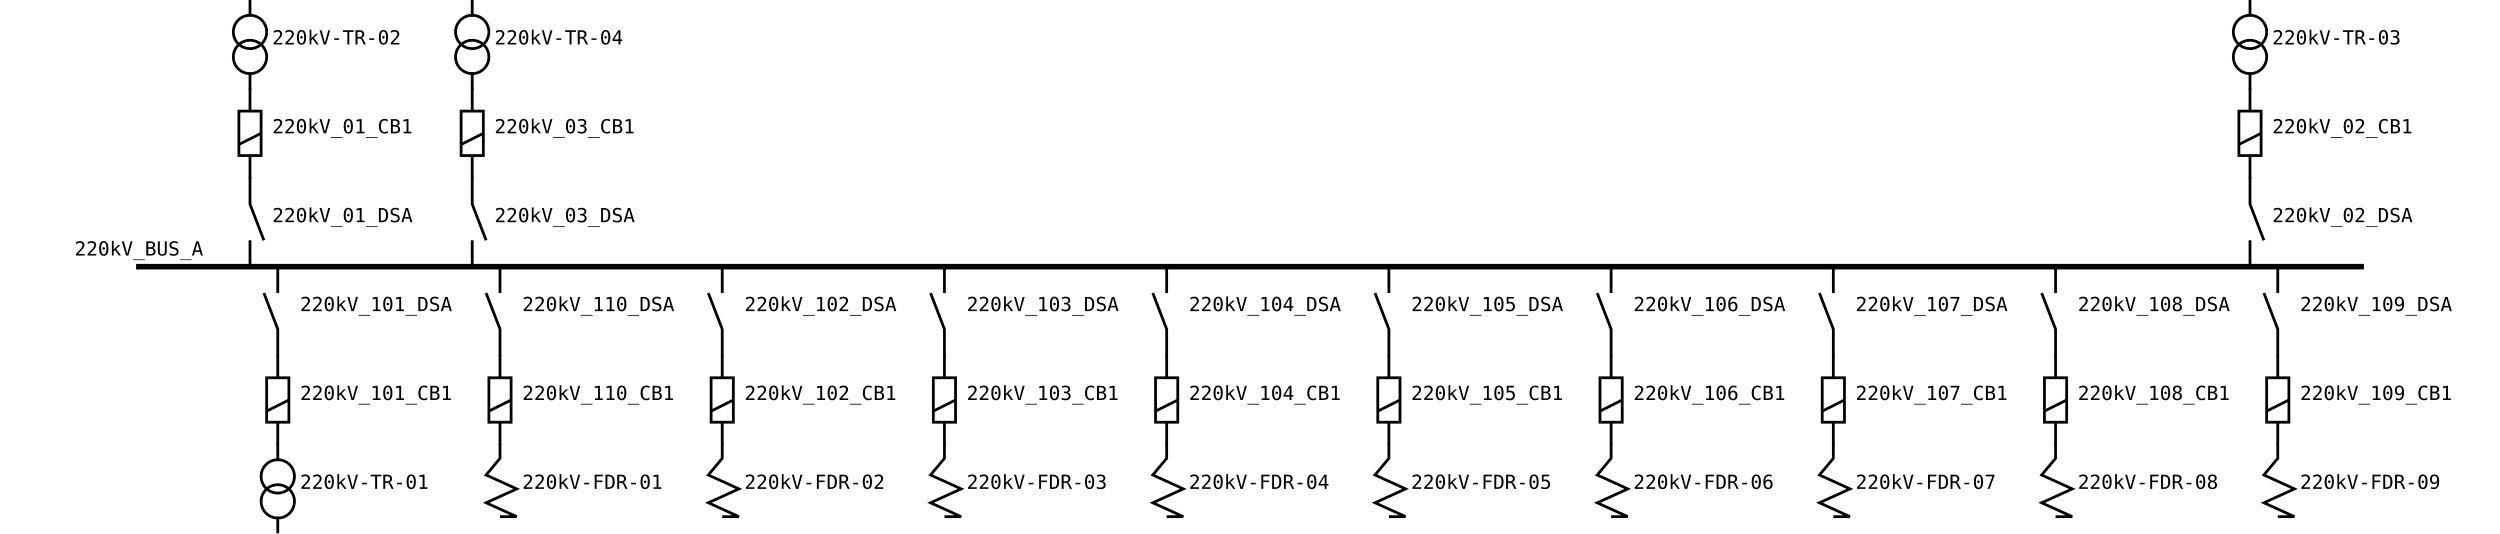
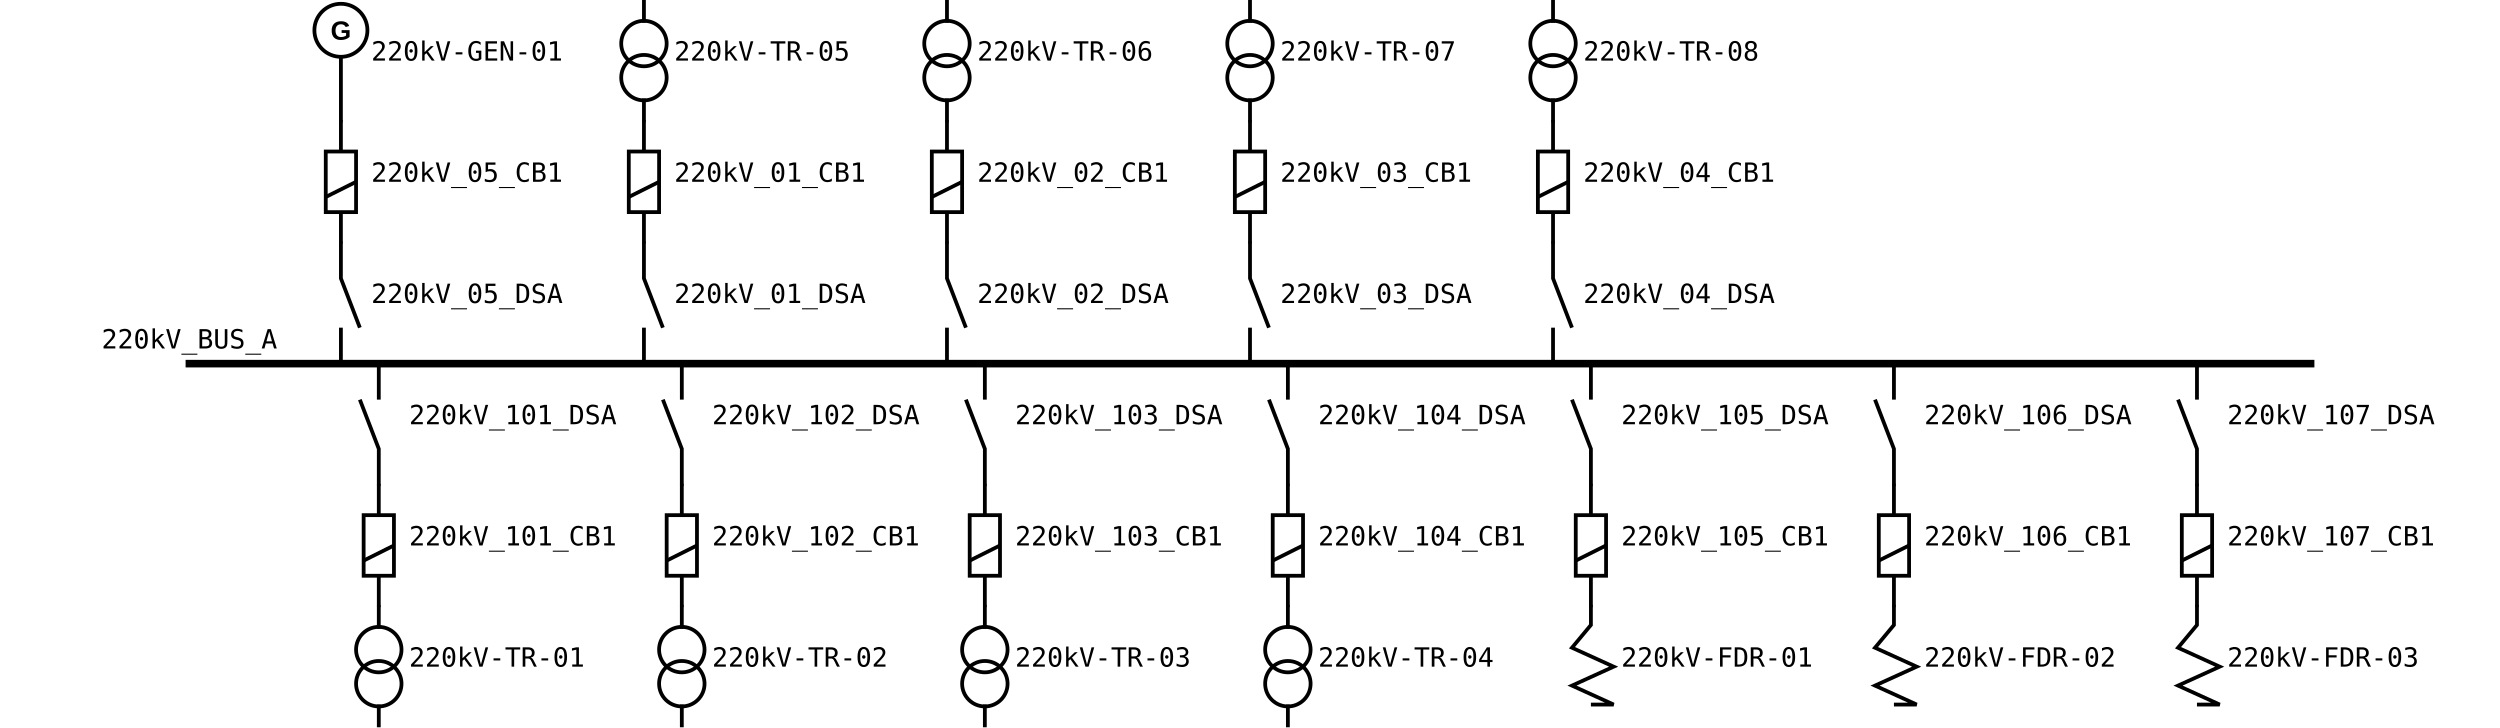
- <svg xmlns="http://www.w3.org/2000/svg" viewBox="0 0 900 192" width="900" height="192" style="background:#fff">
+ <svg xmlns="http://www.w3.org/2000/svg" viewBox="0 0 660 192" width="660" height="192" style="background:#fff">
  <g transform="translate(0,-0.0)">
-     <line x1="50.0" y1="96.0" x2="850.0" y2="96.0" stroke="#000" stroke-width="2.0" stroke-linecap="square" />
+     <line x1="50.0" y1="96.0" x2="610.0" y2="96.0" stroke="#000" stroke-width="2.0" stroke-linecap="square" />
    <text x="50.0" y="92.0" text-anchor="middle" font-family="monospace" font-size="7" fill="#000">220kV_BUS_A</text>
    <line x1="90.0" y1="96.0" x2="90.0" y2="96.0" stroke="#000" stroke-width="1" stroke-linecap="round" />
    <circle cx="90.0" cy="96.0" r="0.0" fill="#000" />
    <g transform="translate(74.0,64.0) scale(1)">
      <g transform="rotate(180,16,16)">
        <line x1="16" y1="0" x2="16" y2="9.5" stroke="#000" stroke-width="1" />
        <polyline points="11,9.5 16,22.5 16,32" fill="none" stroke="#000" stroke-width="1" />
      </g>
    </g>
    <circle cx="90.0" cy="96.0" r="0.0" fill="#000" />
    <circle cx="90.0" cy="64.0" r="0.0" fill="#000" />
-     <text x="98.0" y="80.0" text-anchor="start" font-family="monospace" font-size="7" fill="#000">220kV_01_DSA</text>
+     <text x="98.0" y="80.0" text-anchor="start" font-family="monospace" font-size="7" fill="#000">220kV_05_DSA</text>
    <line x1="90.0" y1="64.0" x2="90.0" y2="64.0" stroke="#000" stroke-width="1" stroke-linecap="round" />
    <g transform="translate(74.0,32.0) scale(1)">
      <line x1="16" y1="0" x2="16" y2="8" stroke="#000" stroke-width="1" />
      <line x1="16" y1="32" x2="16" y2="24" stroke="#000" stroke-width="1" />
      <rect x="12" y="8" width="8" height="16" fill="none" stroke="#000" stroke-width="1" />
      <line x1="12" y1="20" x2="20" y2="16" stroke="#000" stroke-width="1" />
    </g>
    <circle cx="90.0" cy="64.0" r="0.0" fill="#000" />
    <circle cx="90.0" cy="32.0" r="0.0" fill="#000" />
-     <text x="98.0" y="48.0" text-anchor="start" font-family="monospace" font-size="7" fill="#000">220kV_01_CB1</text>
+     <text x="98.0" y="48.0" text-anchor="start" font-family="monospace" font-size="7" fill="#000">220kV_05_CB1</text>
    <line x1="90.0" y1="32.0" x2="90.0" y2="32.0" stroke="#000" stroke-width="1" stroke-linecap="round" />
    <line x1="170.0" y1="96.0" x2="170.0" y2="96.0" stroke="#000" stroke-width="1" stroke-linecap="round" />
    <circle cx="170.0" cy="96.0" r="0.0" fill="#000" />
    <g transform="translate(154.0,64.0) scale(1)">
      <g transform="rotate(180,16,16)">
        <line x1="16" y1="0" x2="16" y2="9.5" stroke="#000" stroke-width="1" />
        <polyline points="11,9.5 16,22.5 16,32" fill="none" stroke="#000" stroke-width="1" />
      </g>
    </g>
    <circle cx="170.0" cy="96.0" r="0.0" fill="#000" />
    <circle cx="170.0" cy="64.0" r="0.0" fill="#000" />
-     <text x="178.0" y="80.0" text-anchor="start" font-family="monospace" font-size="7" fill="#000">220kV_03_DSA</text>
+     <text x="178.0" y="80.0" text-anchor="start" font-family="monospace" font-size="7" fill="#000">220kV_01_DSA</text>
    <line x1="170.0" y1="64.0" x2="170.0" y2="64.0" stroke="#000" stroke-width="1" stroke-linecap="round" />
    <g transform="translate(154.0,32.0) scale(1)">
      <line x1="16" y1="0" x2="16" y2="8" stroke="#000" stroke-width="1" />
      <line x1="16" y1="32" x2="16" y2="24" stroke="#000" stroke-width="1" />
      <rect x="12" y="8" width="8" height="16" fill="none" stroke="#000" stroke-width="1" />
      <line x1="12" y1="20" x2="20" y2="16" stroke="#000" stroke-width="1" />
    </g>
    <circle cx="170.0" cy="64.0" r="0.0" fill="#000" />
    <circle cx="170.0" cy="32.0" r="0.0" fill="#000" />
-     <text x="178.0" y="48.0" text-anchor="start" font-family="monospace" font-size="7" fill="#000">220kV_03_CB1</text>
+     <text x="178.0" y="48.0" text-anchor="start" font-family="monospace" font-size="7" fill="#000">220kV_01_CB1</text>
    <line x1="170.0" y1="32.0" x2="170.0" y2="32.0" stroke="#000" stroke-width="1" stroke-linecap="round" />
-     <line x1="810.0" y1="96.0" x2="810.0" y2="96.0" stroke="#000" stroke-width="1" stroke-linecap="round" />
-     <circle cx="810.0" cy="96.0" r="0.0" fill="#000" />
-     <g transform="translate(794.0,64.0) scale(1)">
-       <g transform="rotate(180,16,16)">
-         <line x1="16" y1="0" x2="16" y2="9.5" stroke="#000" stroke-width="1" />
-         <polyline points="11,9.5 16,22.5 16,32" fill="none" stroke="#000" stroke-width="1" />
-       </g>
-     </g>
-     <circle cx="810.0" cy="96.0" r="0.0" fill="#000" />
-     <circle cx="810.0" cy="64.0" r="0.0" fill="#000" />
-     <text x="818.0" y="80.0" text-anchor="start" font-family="monospace" font-size="7" fill="#000">220kV_02_DSA</text>
-     <line x1="810.0" y1="64.0" x2="810.0" y2="64.0" stroke="#000" stroke-width="1" stroke-linecap="round" />
-     <g transform="translate(794.0,32.0) scale(1)">
-       <line x1="16" y1="0" x2="16" y2="8" stroke="#000" stroke-width="1" />
-       <line x1="16" y1="32" x2="16" y2="24" stroke="#000" stroke-width="1" />
-       <rect x="12" y="8" width="8" height="16" fill="none" stroke="#000" stroke-width="1" />
-       <line x1="12" y1="20" x2="20" y2="16" stroke="#000" stroke-width="1" />
-     </g>
-     <circle cx="810.0" cy="64.0" r="0.0" fill="#000" />
-     <circle cx="810.0" cy="32.0" r="0.0" fill="#000" />
-     <text x="818.0" y="48.0" text-anchor="start" font-family="monospace" font-size="7" fill="#000">220kV_02_CB1</text>
-     <line x1="810.0" y1="32.0" x2="810.0" y2="32.0" stroke="#000" stroke-width="1" stroke-linecap="round" />
+     <line x1="250.0" y1="96.0" x2="250.0" y2="96.0" stroke="#000" stroke-width="1" stroke-linecap="round" />
+     <circle cx="250.0" cy="96.0" r="0.0" fill="#000" />
+     <g transform="translate(234.0,64.0) scale(1)">
+       <g transform="rotate(180,16,16)">
+         <line x1="16" y1="0" x2="16" y2="9.5" stroke="#000" stroke-width="1" />
+         <polyline points="11,9.5 16,22.5 16,32" fill="none" stroke="#000" stroke-width="1" />
+       </g>
+     </g>
+     <circle cx="250.0" cy="96.0" r="0.0" fill="#000" />
+     <circle cx="250.0" cy="64.0" r="0.0" fill="#000" />
+     <text x="258.0" y="80.0" text-anchor="start" font-family="monospace" font-size="7" fill="#000">220kV_02_DSA</text>
+     <line x1="250.0" y1="64.0" x2="250.0" y2="64.0" stroke="#000" stroke-width="1" stroke-linecap="round" />
+     <g transform="translate(234.0,32.0) scale(1)">
+       <line x1="16" y1="0" x2="16" y2="8" stroke="#000" stroke-width="1" />
+       <line x1="16" y1="32" x2="16" y2="24" stroke="#000" stroke-width="1" />
+       <rect x="12" y="8" width="8" height="16" fill="none" stroke="#000" stroke-width="1" />
+       <line x1="12" y1="20" x2="20" y2="16" stroke="#000" stroke-width="1" />
+     </g>
+     <circle cx="250.0" cy="64.0" r="0.0" fill="#000" />
+     <circle cx="250.0" cy="32.0" r="0.0" fill="#000" />
+     <text x="258.0" y="48.0" text-anchor="start" font-family="monospace" font-size="7" fill="#000">220kV_02_CB1</text>
+     <line x1="250.0" y1="32.0" x2="250.0" y2="32.0" stroke="#000" stroke-width="1" stroke-linecap="round" />
+     <line x1="330.0" y1="96.0" x2="330.0" y2="96.0" stroke="#000" stroke-width="1" stroke-linecap="round" />
+     <circle cx="330.0" cy="96.0" r="0.0" fill="#000" />
+     <g transform="translate(314.0,64.0) scale(1)">
+       <g transform="rotate(180,16,16)">
+         <line x1="16" y1="0" x2="16" y2="9.5" stroke="#000" stroke-width="1" />
+         <polyline points="11,9.5 16,22.5 16,32" fill="none" stroke="#000" stroke-width="1" />
+       </g>
+     </g>
+     <circle cx="330.0" cy="96.0" r="0.0" fill="#000" />
+     <circle cx="330.0" cy="64.0" r="0.0" fill="#000" />
+     <text x="338.0" y="80.0" text-anchor="start" font-family="monospace" font-size="7" fill="#000">220kV_03_DSA</text>
+     <line x1="330.0" y1="64.0" x2="330.0" y2="64.0" stroke="#000" stroke-width="1" stroke-linecap="round" />
+     <g transform="translate(314.0,32.0) scale(1)">
+       <line x1="16" y1="0" x2="16" y2="8" stroke="#000" stroke-width="1" />
+       <line x1="16" y1="32" x2="16" y2="24" stroke="#000" stroke-width="1" />
+       <rect x="12" y="8" width="8" height="16" fill="none" stroke="#000" stroke-width="1" />
+       <line x1="12" y1="20" x2="20" y2="16" stroke="#000" stroke-width="1" />
+     </g>
+     <circle cx="330.0" cy="64.0" r="0.0" fill="#000" />
+     <circle cx="330.0" cy="32.0" r="0.0" fill="#000" />
+     <text x="338.0" y="48.0" text-anchor="start" font-family="monospace" font-size="7" fill="#000">220kV_03_CB1</text>
+     <line x1="330.0" y1="32.0" x2="330.0" y2="32.0" stroke="#000" stroke-width="1" stroke-linecap="round" />
+     <line x1="410.0" y1="96.0" x2="410.0" y2="96.0" stroke="#000" stroke-width="1" stroke-linecap="round" />
+     <circle cx="410.0" cy="96.0" r="0.0" fill="#000" />
+     <g transform="translate(394.0,64.0) scale(1)">
+       <g transform="rotate(180,16,16)">
+         <line x1="16" y1="0" x2="16" y2="9.5" stroke="#000" stroke-width="1" />
+         <polyline points="11,9.5 16,22.5 16,32" fill="none" stroke="#000" stroke-width="1" />
+       </g>
+     </g>
+     <circle cx="410.0" cy="96.0" r="0.0" fill="#000" />
+     <circle cx="410.0" cy="64.0" r="0.0" fill="#000" />
+     <text x="418.0" y="80.0" text-anchor="start" font-family="monospace" font-size="7" fill="#000">220kV_04_DSA</text>
+     <line x1="410.0" y1="64.0" x2="410.0" y2="64.0" stroke="#000" stroke-width="1" stroke-linecap="round" />
+     <g transform="translate(394.0,32.0) scale(1)">
+       <line x1="16" y1="0" x2="16" y2="8" stroke="#000" stroke-width="1" />
+       <line x1="16" y1="32" x2="16" y2="24" stroke="#000" stroke-width="1" />
+       <rect x="12" y="8" width="8" height="16" fill="none" stroke="#000" stroke-width="1" />
+       <line x1="12" y1="20" x2="20" y2="16" stroke="#000" stroke-width="1" />
+     </g>
+     <circle cx="410.0" cy="64.0" r="0.0" fill="#000" />
+     <circle cx="410.0" cy="32.0" r="0.0" fill="#000" />
+     <text x="418.0" y="48.0" text-anchor="start" font-family="monospace" font-size="7" fill="#000">220kV_04_CB1</text>
+     <line x1="410.0" y1="32.0" x2="410.0" y2="32.0" stroke="#000" stroke-width="1" stroke-linecap="round" />
    <circle cx="100.0" cy="96.0" r="0.0" fill="#000" />
    <line x1="100.0" y1="96.0" x2="100.0" y2="96.0" stroke="#000" stroke-width="1" stroke-linecap="round" />
    <g transform="translate(84.0,96.0) scale(1)">
      <line x1="16" y1="0" x2="16" y2="9.5" stroke="#000" stroke-width="1" />
      <polyline points="11,9.5 16,22.5 16,32" fill="none" stroke="#000" stroke-width="1" />
    </g>
    <circle cx="100.0" cy="96.0" r="0.0" fill="#000" />
    <circle cx="100.0" cy="128.0" r="0.0" fill="#000" />
    <text x="108.0" y="112.0" text-anchor="start" font-family="monospace" font-size="7" fill="#000">220kV_101_DSA</text>
    <line x1="100.0" y1="128.0" x2="100.0" y2="128.0" stroke="#000" stroke-width="1" stroke-linecap="round" />
    <g transform="translate(84.0,128.0) scale(1)">
      <line x1="16" y1="0" x2="16" y2="8" stroke="#000" stroke-width="1" />
      <line x1="16" y1="32" x2="16" y2="24" stroke="#000" stroke-width="1" />
      <rect x="12" y="8" width="8" height="16" fill="none" stroke="#000" stroke-width="1" />
      <line x1="12" y1="20" x2="20" y2="16" stroke="#000" stroke-width="1" />
    </g>
    <circle cx="100.0" cy="128.0" r="0.0" fill="#000" />
    <circle cx="100.0" cy="160.0" r="0.0" fill="#000" />
    <text x="108.0" y="144.0" text-anchor="start" font-family="monospace" font-size="7" fill="#000">220kV_101_CB1</text>
    <line x1="100.0" y1="160.0" x2="100.0" y2="160.0" stroke="#000" stroke-width="1" stroke-linecap="round" />
    <circle cx="180.0" cy="96.0" r="0.0" fill="#000" />
    <line x1="180.0" y1="96.0" x2="180.0" y2="96.0" stroke="#000" stroke-width="1" stroke-linecap="round" />
    <g transform="translate(164.0,96.0) scale(1)">
      <line x1="16" y1="0" x2="16" y2="9.5" stroke="#000" stroke-width="1" />
      <polyline points="11,9.5 16,22.5 16,32" fill="none" stroke="#000" stroke-width="1" />
    </g>
    <circle cx="180.0" cy="96.0" r="0.0" fill="#000" />
    <circle cx="180.0" cy="128.0" r="0.0" fill="#000" />
-     <text x="188.0" y="112.0" text-anchor="start" font-family="monospace" font-size="7" fill="#000">220kV_110_DSA</text>
+     <text x="188.0" y="112.0" text-anchor="start" font-family="monospace" font-size="7" fill="#000">220kV_102_DSA</text>
    <line x1="180.0" y1="128.0" x2="180.0" y2="128.0" stroke="#000" stroke-width="1" stroke-linecap="round" />
    <g transform="translate(164.0,128.0) scale(1)">
      <line x1="16" y1="0" x2="16" y2="8" stroke="#000" stroke-width="1" />
      <line x1="16" y1="32" x2="16" y2="24" stroke="#000" stroke-width="1" />
      <rect x="12" y="8" width="8" height="16" fill="none" stroke="#000" stroke-width="1" />
      <line x1="12" y1="20" x2="20" y2="16" stroke="#000" stroke-width="1" />
    </g>
    <circle cx="180.0" cy="128.0" r="0.0" fill="#000" />
    <circle cx="180.0" cy="160.0" r="0.0" fill="#000" />
-     <text x="188.0" y="144.0" text-anchor="start" font-family="monospace" font-size="7" fill="#000">220kV_110_CB1</text>
+     <text x="188.0" y="144.0" text-anchor="start" font-family="monospace" font-size="7" fill="#000">220kV_102_CB1</text>
    <line x1="180.0" y1="160.0" x2="180.0" y2="160.0" stroke="#000" stroke-width="1" stroke-linecap="round" />
    <circle cx="260.0" cy="96.0" r="0.0" fill="#000" />
    <line x1="260.0" y1="96.0" x2="260.0" y2="96.0" stroke="#000" stroke-width="1" stroke-linecap="round" />
    <g transform="translate(244.0,96.0) scale(1)">
      <line x1="16" y1="0" x2="16" y2="9.5" stroke="#000" stroke-width="1" />
      <polyline points="11,9.5 16,22.5 16,32" fill="none" stroke="#000" stroke-width="1" />
    </g>
    <circle cx="260.0" cy="96.0" r="0.0" fill="#000" />
    <circle cx="260.0" cy="128.0" r="0.0" fill="#000" />
-     <text x="268.0" y="112.0" text-anchor="start" font-family="monospace" font-size="7" fill="#000">220kV_102_DSA</text>
+     <text x="268.0" y="112.0" text-anchor="start" font-family="monospace" font-size="7" fill="#000">220kV_103_DSA</text>
    <line x1="260.0" y1="128.0" x2="260.0" y2="128.0" stroke="#000" stroke-width="1" stroke-linecap="round" />
    <g transform="translate(244.0,128.0) scale(1)">
      <line x1="16" y1="0" x2="16" y2="8" stroke="#000" stroke-width="1" />
      <line x1="16" y1="32" x2="16" y2="24" stroke="#000" stroke-width="1" />
      <rect x="12" y="8" width="8" height="16" fill="none" stroke="#000" stroke-width="1" />
      <line x1="12" y1="20" x2="20" y2="16" stroke="#000" stroke-width="1" />
    </g>
    <circle cx="260.0" cy="128.0" r="0.0" fill="#000" />
    <circle cx="260.0" cy="160.0" r="0.0" fill="#000" />
-     <text x="268.0" y="144.0" text-anchor="start" font-family="monospace" font-size="7" fill="#000">220kV_102_CB1</text>
+     <text x="268.0" y="144.0" text-anchor="start" font-family="monospace" font-size="7" fill="#000">220kV_103_CB1</text>
    <line x1="260.0" y1="160.0" x2="260.0" y2="160.0" stroke="#000" stroke-width="1" stroke-linecap="round" />
    <circle cx="340.0" cy="96.0" r="0.0" fill="#000" />
    <line x1="340.0" y1="96.0" x2="340.0" y2="96.0" stroke="#000" stroke-width="1" stroke-linecap="round" />
    <g transform="translate(324.0,96.0) scale(1)">
      <line x1="16" y1="0" x2="16" y2="9.5" stroke="#000" stroke-width="1" />
      <polyline points="11,9.5 16,22.5 16,32" fill="none" stroke="#000" stroke-width="1" />
    </g>
    <circle cx="340.0" cy="96.0" r="0.0" fill="#000" />
    <circle cx="340.0" cy="128.0" r="0.0" fill="#000" />
-     <text x="348.0" y="112.0" text-anchor="start" font-family="monospace" font-size="7" fill="#000">220kV_103_DSA</text>
+     <text x="348.0" y="112.0" text-anchor="start" font-family="monospace" font-size="7" fill="#000">220kV_104_DSA</text>
    <line x1="340.0" y1="128.0" x2="340.0" y2="128.0" stroke="#000" stroke-width="1" stroke-linecap="round" />
    <g transform="translate(324.0,128.0) scale(1)">
      <line x1="16" y1="0" x2="16" y2="8" stroke="#000" stroke-width="1" />
      <line x1="16" y1="32" x2="16" y2="24" stroke="#000" stroke-width="1" />
      <rect x="12" y="8" width="8" height="16" fill="none" stroke="#000" stroke-width="1" />
      <line x1="12" y1="20" x2="20" y2="16" stroke="#000" stroke-width="1" />
    </g>
    <circle cx="340.0" cy="128.0" r="0.0" fill="#000" />
    <circle cx="340.0" cy="160.0" r="0.0" fill="#000" />
-     <text x="348.0" y="144.0" text-anchor="start" font-family="monospace" font-size="7" fill="#000">220kV_103_CB1</text>
+     <text x="348.0" y="144.0" text-anchor="start" font-family="monospace" font-size="7" fill="#000">220kV_104_CB1</text>
    <line x1="340.0" y1="160.0" x2="340.0" y2="160.0" stroke="#000" stroke-width="1" stroke-linecap="round" />
    <circle cx="420.0" cy="96.0" r="0.0" fill="#000" />
    <line x1="420.0" y1="96.0" x2="420.0" y2="96.0" stroke="#000" stroke-width="1" stroke-linecap="round" />
    <g transform="translate(404.0,96.0) scale(1)">
      <line x1="16" y1="0" x2="16" y2="9.5" stroke="#000" stroke-width="1" />
      <polyline points="11,9.5 16,22.5 16,32" fill="none" stroke="#000" stroke-width="1" />
    </g>
    <circle cx="420.0" cy="96.0" r="0.0" fill="#000" />
    <circle cx="420.0" cy="128.0" r="0.0" fill="#000" />
-     <text x="428.0" y="112.0" text-anchor="start" font-family="monospace" font-size="7" fill="#000">220kV_104_DSA</text>
+     <text x="428.0" y="112.0" text-anchor="start" font-family="monospace" font-size="7" fill="#000">220kV_105_DSA</text>
    <line x1="420.0" y1="128.0" x2="420.0" y2="128.0" stroke="#000" stroke-width="1" stroke-linecap="round" />
    <g transform="translate(404.0,128.0) scale(1)">
      <line x1="16" y1="0" x2="16" y2="8" stroke="#000" stroke-width="1" />
      <line x1="16" y1="32" x2="16" y2="24" stroke="#000" stroke-width="1" />
      <rect x="12" y="8" width="8" height="16" fill="none" stroke="#000" stroke-width="1" />
      <line x1="12" y1="20" x2="20" y2="16" stroke="#000" stroke-width="1" />
    </g>
    <circle cx="420.0" cy="128.0" r="0.0" fill="#000" />
    <circle cx="420.0" cy="160.0" r="0.0" fill="#000" />
-     <text x="428.0" y="144.0" text-anchor="start" font-family="monospace" font-size="7" fill="#000">220kV_104_CB1</text>
+     <text x="428.0" y="144.0" text-anchor="start" font-family="monospace" font-size="7" fill="#000">220kV_105_CB1</text>
    <line x1="420.0" y1="160.0" x2="420.0" y2="160.0" stroke="#000" stroke-width="1" stroke-linecap="round" />
    <circle cx="500.0" cy="96.0" r="0.0" fill="#000" />
    <line x1="500.0" y1="96.0" x2="500.0" y2="96.0" stroke="#000" stroke-width="1" stroke-linecap="round" />
    <g transform="translate(484.0,96.0) scale(1)">
      <line x1="16" y1="0" x2="16" y2="9.5" stroke="#000" stroke-width="1" />
      <polyline points="11,9.5 16,22.5 16,32" fill="none" stroke="#000" stroke-width="1" />
    </g>
    <circle cx="500.0" cy="96.0" r="0.0" fill="#000" />
    <circle cx="500.0" cy="128.0" r="0.0" fill="#000" />
-     <text x="508.0" y="112.0" text-anchor="start" font-family="monospace" font-size="7" fill="#000">220kV_105_DSA</text>
+     <text x="508.0" y="112.0" text-anchor="start" font-family="monospace" font-size="7" fill="#000">220kV_106_DSA</text>
    <line x1="500.0" y1="128.0" x2="500.0" y2="128.0" stroke="#000" stroke-width="1" stroke-linecap="round" />
    <g transform="translate(484.0,128.0) scale(1)">
      <line x1="16" y1="0" x2="16" y2="8" stroke="#000" stroke-width="1" />
      <line x1="16" y1="32" x2="16" y2="24" stroke="#000" stroke-width="1" />
      <rect x="12" y="8" width="8" height="16" fill="none" stroke="#000" stroke-width="1" />
      <line x1="12" y1="20" x2="20" y2="16" stroke="#000" stroke-width="1" />
    </g>
    <circle cx="500.0" cy="128.0" r="0.0" fill="#000" />
    <circle cx="500.0" cy="160.0" r="0.0" fill="#000" />
-     <text x="508.0" y="144.0" text-anchor="start" font-family="monospace" font-size="7" fill="#000">220kV_105_CB1</text>
+     <text x="508.0" y="144.0" text-anchor="start" font-family="monospace" font-size="7" fill="#000">220kV_106_CB1</text>
    <line x1="500.0" y1="160.0" x2="500.0" y2="160.0" stroke="#000" stroke-width="1" stroke-linecap="round" />
    <circle cx="580.0" cy="96.0" r="0.0" fill="#000" />
    <line x1="580.0" y1="96.0" x2="580.0" y2="96.0" stroke="#000" stroke-width="1" stroke-linecap="round" />
    <g transform="translate(564.0,96.0) scale(1)">
      <line x1="16" y1="0" x2="16" y2="9.5" stroke="#000" stroke-width="1" />
      <polyline points="11,9.5 16,22.5 16,32" fill="none" stroke="#000" stroke-width="1" />
    </g>
    <circle cx="580.0" cy="96.0" r="0.0" fill="#000" />
    <circle cx="580.0" cy="128.0" r="0.0" fill="#000" />
-     <text x="588.0" y="112.0" text-anchor="start" font-family="monospace" font-size="7" fill="#000">220kV_106_DSA</text>
+     <text x="588.0" y="112.0" text-anchor="start" font-family="monospace" font-size="7" fill="#000">220kV_107_DSA</text>
    <line x1="580.0" y1="128.0" x2="580.0" y2="128.0" stroke="#000" stroke-width="1" stroke-linecap="round" />
    <g transform="translate(564.0,128.0) scale(1)">
      <line x1="16" y1="0" x2="16" y2="8" stroke="#000" stroke-width="1" />
      <line x1="16" y1="32" x2="16" y2="24" stroke="#000" stroke-width="1" />
      <rect x="12" y="8" width="8" height="16" fill="none" stroke="#000" stroke-width="1" />
      <line x1="12" y1="20" x2="20" y2="16" stroke="#000" stroke-width="1" />
    </g>
    <circle cx="580.0" cy="128.0" r="0.0" fill="#000" />
    <circle cx="580.0" cy="160.0" r="0.0" fill="#000" />
-     <text x="588.0" y="144.0" text-anchor="start" font-family="monospace" font-size="7" fill="#000">220kV_106_CB1</text>
+     <text x="588.0" y="144.0" text-anchor="start" font-family="monospace" font-size="7" fill="#000">220kV_107_CB1</text>
    <line x1="580.0" y1="160.0" x2="580.0" y2="160.0" stroke="#000" stroke-width="1" stroke-linecap="round" />
-     <circle cx="660.0" cy="96.0" r="0.0" fill="#000" />
-     <line x1="660.0" y1="96.0" x2="660.0" y2="96.0" stroke="#000" stroke-width="1" stroke-linecap="round" />
-     <g transform="translate(644.0,96.0) scale(1)">
-       <line x1="16" y1="0" x2="16" y2="9.5" stroke="#000" stroke-width="1" />
-       <polyline points="11,9.5 16,22.5 16,32" fill="none" stroke="#000" stroke-width="1" />
-     </g>
-     <circle cx="660.0" cy="96.0" r="0.0" fill="#000" />
-     <circle cx="660.0" cy="128.0" r="0.0" fill="#000" />
-     <text x="668.0" y="112.0" text-anchor="start" font-family="monospace" font-size="7" fill="#000">220kV_107_DSA</text>
-     <line x1="660.0" y1="128.0" x2="660.0" y2="128.0" stroke="#000" stroke-width="1" stroke-linecap="round" />
-     <g transform="translate(644.0,128.0) scale(1)">
-       <line x1="16" y1="0" x2="16" y2="8" stroke="#000" stroke-width="1" />
-       <line x1="16" y1="32" x2="16" y2="24" stroke="#000" stroke-width="1" />
-       <rect x="12" y="8" width="8" height="16" fill="none" stroke="#000" stroke-width="1" />
-       <line x1="12" y1="20" x2="20" y2="16" stroke="#000" stroke-width="1" />
-     </g>
-     <circle cx="660.0" cy="128.0" r="0.0" fill="#000" />
-     <circle cx="660.0" cy="160.0" r="0.0" fill="#000" />
-     <text x="668.0" y="144.0" text-anchor="start" font-family="monospace" font-size="7" fill="#000">220kV_107_CB1</text>
-     <line x1="660.0" y1="160.0" x2="660.0" y2="160.0" stroke="#000" stroke-width="1" stroke-linecap="round" />
-     <circle cx="740.0" cy="96.0" r="0.0" fill="#000" />
-     <line x1="740.0" y1="96.0" x2="740.0" y2="96.0" stroke="#000" stroke-width="1" stroke-linecap="round" />
-     <g transform="translate(724.0,96.0) scale(1)">
-       <line x1="16" y1="0" x2="16" y2="9.5" stroke="#000" stroke-width="1" />
-       <polyline points="11,9.5 16,22.5 16,32" fill="none" stroke="#000" stroke-width="1" />
-     </g>
-     <circle cx="740.0" cy="96.0" r="0.0" fill="#000" />
-     <circle cx="740.0" cy="128.0" r="0.0" fill="#000" />
-     <text x="748.0" y="112.0" text-anchor="start" font-family="monospace" font-size="7" fill="#000">220kV_108_DSA</text>
-     <line x1="740.0" y1="128.0" x2="740.0" y2="128.0" stroke="#000" stroke-width="1" stroke-linecap="round" />
-     <g transform="translate(724.0,128.0) scale(1)">
-       <line x1="16" y1="0" x2="16" y2="8" stroke="#000" stroke-width="1" />
-       <line x1="16" y1="32" x2="16" y2="24" stroke="#000" stroke-width="1" />
-       <rect x="12" y="8" width="8" height="16" fill="none" stroke="#000" stroke-width="1" />
-       <line x1="12" y1="20" x2="20" y2="16" stroke="#000" stroke-width="1" />
-     </g>
-     <circle cx="740.0" cy="128.0" r="0.0" fill="#000" />
-     <circle cx="740.0" cy="160.0" r="0.0" fill="#000" />
-     <text x="748.0" y="144.0" text-anchor="start" font-family="monospace" font-size="7" fill="#000">220kV_108_CB1</text>
-     <line x1="740.0" y1="160.0" x2="740.0" y2="160.0" stroke="#000" stroke-width="1" stroke-linecap="round" />
-     <circle cx="820.0" cy="96.0" r="0.0" fill="#000" />
-     <line x1="820.0" y1="96.0" x2="820.0" y2="96.0" stroke="#000" stroke-width="1" stroke-linecap="round" />
-     <g transform="translate(804.0,96.0) scale(1)">
-       <line x1="16" y1="0" x2="16" y2="9.5" stroke="#000" stroke-width="1" />
-       <polyline points="11,9.5 16,22.5 16,32" fill="none" stroke="#000" stroke-width="1" />
-     </g>
-     <circle cx="820.0" cy="96.0" r="0.0" fill="#000" />
-     <circle cx="820.0" cy="128.0" r="0.0" fill="#000" />
-     <text x="828.0" y="112.0" text-anchor="start" font-family="monospace" font-size="7" fill="#000">220kV_109_DSA</text>
-     <line x1="820.0" y1="128.0" x2="820.0" y2="128.0" stroke="#000" stroke-width="1" stroke-linecap="round" />
-     <g transform="translate(804.0,128.0) scale(1)">
-       <line x1="16" y1="0" x2="16" y2="8" stroke="#000" stroke-width="1" />
-       <line x1="16" y1="32" x2="16" y2="24" stroke="#000" stroke-width="1" />
-       <rect x="12" y="8" width="8" height="16" fill="none" stroke="#000" stroke-width="1" />
-       <line x1="12" y1="20" x2="20" y2="16" stroke="#000" stroke-width="1" />
-     </g>
-     <circle cx="820.0" cy="128.0" r="0.0" fill="#000" />
-     <circle cx="820.0" cy="160.0" r="0.0" fill="#000" />
-     <text x="828.0" y="144.0" text-anchor="start" font-family="monospace" font-size="7" fill="#000">220kV_109_CB1</text>
-     <line x1="820.0" y1="160.0" x2="820.0" y2="160.0" stroke="#000" stroke-width="1" stroke-linecap="round" />
    <g transform="translate(74.0,0.0) scale(1)">
-       <line x1="16" y1="0" x2="16" y2="6" stroke="#000" stroke-width="1" />
-       <circle cx="16" cy="11.5" r="6" fill="none" stroke="#000" stroke-width="1" />
-       <circle cx="16" cy="20.5" r="6" fill="none" stroke="#000" stroke-width="1" />
-       <line x1="16" y1="26" x2="16" y2="32" stroke="#000" stroke-width="1" />
+       <circle cx="16" cy="8" r="7" fill="none" stroke="#000" stroke-width="1" />
+       <line x1="16" y1="15" x2="16" y2="32" stroke="#000" stroke-width="1" />
+       <text x="16" y="10.5" text-anchor="middle" font-size="7" font-weight="bold" fill="#000" font-family="Arial">G</text>
    </g>
    <g transform="translate(84.0,160.0) scale(1)">
      <line x1="16" y1="0" x2="16" y2="6" stroke="#000" stroke-width="1" />
      <circle cx="16" cy="11.5" r="6" fill="none" stroke="#000" stroke-width="1" />
      <circle cx="16" cy="20.5" r="6" fill="none" stroke="#000" stroke-width="1" />
      <line x1="16" y1="26" x2="16" y2="32" stroke="#000" stroke-width="1" />
    </g>
    <g transform="translate(154.0,0.0) scale(1)">
      <line x1="16" y1="0" x2="16" y2="6" stroke="#000" stroke-width="1" />
      <circle cx="16" cy="11.5" r="6" fill="none" stroke="#000" stroke-width="1" />
      <circle cx="16" cy="20.5" r="6" fill="none" stroke="#000" stroke-width="1" />
      <line x1="16" y1="26" x2="16" y2="32" stroke="#000" stroke-width="1" />
    </g>
    <g transform="translate(164.0,160.0) scale(1)">
-       <polyline points="16,0 16,5 11,11 22,16 11,21 22,26 16,26" fill="none" stroke="#000" stroke-width="1" />
+       <line x1="16" y1="0" x2="16" y2="6" stroke="#000" stroke-width="1" />
+       <circle cx="16" cy="11.5" r="6" fill="none" stroke="#000" stroke-width="1" />
+       <circle cx="16" cy="20.5" r="6" fill="none" stroke="#000" stroke-width="1" />
+       <line x1="16" y1="26" x2="16" y2="32" stroke="#000" stroke-width="1" />
+     </g>
+     <g transform="translate(234.0,0.0) scale(1)">
+       <line x1="16" y1="0" x2="16" y2="6" stroke="#000" stroke-width="1" />
+       <circle cx="16" cy="11.5" r="6" fill="none" stroke="#000" stroke-width="1" />
+       <circle cx="16" cy="20.5" r="6" fill="none" stroke="#000" stroke-width="1" />
+       <line x1="16" y1="26" x2="16" y2="32" stroke="#000" stroke-width="1" />
    </g>
    <g transform="translate(244.0,160.0) scale(1)">
-       <polyline points="16,0 16,5 11,11 22,16 11,21 22,26 16,26" fill="none" stroke="#000" stroke-width="1" />
+       <line x1="16" y1="0" x2="16" y2="6" stroke="#000" stroke-width="1" />
+       <circle cx="16" cy="11.5" r="6" fill="none" stroke="#000" stroke-width="1" />
+       <circle cx="16" cy="20.5" r="6" fill="none" stroke="#000" stroke-width="1" />
+       <line x1="16" y1="26" x2="16" y2="32" stroke="#000" stroke-width="1" />
+     </g>
+     <g transform="translate(314.0,0.0) scale(1)">
+       <line x1="16" y1="0" x2="16" y2="6" stroke="#000" stroke-width="1" />
+       <circle cx="16" cy="11.5" r="6" fill="none" stroke="#000" stroke-width="1" />
+       <circle cx="16" cy="20.5" r="6" fill="none" stroke="#000" stroke-width="1" />
+       <line x1="16" y1="26" x2="16" y2="32" stroke="#000" stroke-width="1" />
    </g>
    <g transform="translate(324.0,160.0) scale(1)">
-       <polyline points="16,0 16,5 11,11 22,16 11,21 22,26 16,26" fill="none" stroke="#000" stroke-width="1" />
+       <line x1="16" y1="0" x2="16" y2="6" stroke="#000" stroke-width="1" />
+       <circle cx="16" cy="11.5" r="6" fill="none" stroke="#000" stroke-width="1" />
+       <circle cx="16" cy="20.5" r="6" fill="none" stroke="#000" stroke-width="1" />
+       <line x1="16" y1="26" x2="16" y2="32" stroke="#000" stroke-width="1" />
+     </g>
+     <g transform="translate(394.0,0.0) scale(1)">
+       <line x1="16" y1="0" x2="16" y2="6" stroke="#000" stroke-width="1" />
+       <circle cx="16" cy="11.5" r="6" fill="none" stroke="#000" stroke-width="1" />
+       <circle cx="16" cy="20.5" r="6" fill="none" stroke="#000" stroke-width="1" />
+       <line x1="16" y1="26" x2="16" y2="32" stroke="#000" stroke-width="1" />
    </g>
    <g transform="translate(404.0,160.0) scale(1)">
      <polyline points="16,0 16,5 11,11 22,16 11,21 22,26 16,26" fill="none" stroke="#000" stroke-width="1" />
    </g>
    <g transform="translate(484.0,160.0) scale(1)">
      <polyline points="16,0 16,5 11,11 22,16 11,21 22,26 16,26" fill="none" stroke="#000" stroke-width="1" />
    </g>
    <g transform="translate(564.0,160.0) scale(1)">
      <polyline points="16,0 16,5 11,11 22,16 11,21 22,26 16,26" fill="none" stroke="#000" stroke-width="1" />
    </g>
-     <g transform="translate(644.0,160.0) scale(1)">
-       <polyline points="16,0 16,5 11,11 22,16 11,21 22,26 16,26" fill="none" stroke="#000" stroke-width="1" />
-     </g>
-     <g transform="translate(724.0,160.0) scale(1)">
-       <polyline points="16,0 16,5 11,11 22,16 11,21 22,26 16,26" fill="none" stroke="#000" stroke-width="1" />
-     </g>
-     <g transform="translate(794.0,0.0) scale(1)">
-       <line x1="16" y1="0" x2="16" y2="6" stroke="#000" stroke-width="1" />
-       <circle cx="16" cy="11.5" r="6" fill="none" stroke="#000" stroke-width="1" />
-       <circle cx="16" cy="20.5" r="6" fill="none" stroke="#000" stroke-width="1" />
-       <line x1="16" y1="26" x2="16" y2="32" stroke="#000" stroke-width="1" />
-     </g>
-     <g transform="translate(804.0,160.0) scale(1)">
-       <polyline points="16,0 16,5 11,11 22,16 11,21 22,26 16,26" fill="none" stroke="#000" stroke-width="1" />
-     </g>
-     <text x="98.0" y="16.0" text-anchor="start" font-family="monospace" font-size="7" fill="#000">220kV-TR-02</text>
+     <text x="98.0" y="16.0" text-anchor="start" font-family="monospace" font-size="7" fill="#000">220kV-GEN-01</text>
    <text x="108.0" y="176.0" text-anchor="start" font-family="monospace" font-size="7" fill="#000">220kV-TR-01</text>
-     <text x="178.0" y="16.0" text-anchor="start" font-family="monospace" font-size="7" fill="#000">220kV-TR-04</text>
-     <text x="188.0" y="176.0" text-anchor="start" font-family="monospace" font-size="7" fill="#000">220kV-FDR-01</text>
-     <text x="268.0" y="176.0" text-anchor="start" font-family="monospace" font-size="7" fill="#000">220kV-FDR-02</text>
-     <text x="348.0" y="176.0" text-anchor="start" font-family="monospace" font-size="7" fill="#000">220kV-FDR-03</text>
-     <text x="428.0" y="176.0" text-anchor="start" font-family="monospace" font-size="7" fill="#000">220kV-FDR-04</text>
-     <text x="508.0" y="176.0" text-anchor="start" font-family="monospace" font-size="7" fill="#000">220kV-FDR-05</text>
-     <text x="588.0" y="176.0" text-anchor="start" font-family="monospace" font-size="7" fill="#000">220kV-FDR-06</text>
-     <text x="668.0" y="176.0" text-anchor="start" font-family="monospace" font-size="7" fill="#000">220kV-FDR-07</text>
-     <text x="748.0" y="176.0" text-anchor="start" font-family="monospace" font-size="7" fill="#000">220kV-FDR-08</text>
-     <text x="818.0" y="16.0" text-anchor="start" font-family="monospace" font-size="7" fill="#000">220kV-TR-03</text>
-     <text x="828.0" y="176.0" text-anchor="start" font-family="monospace" font-size="7" fill="#000">220kV-FDR-09</text>
+     <text x="178.0" y="16.0" text-anchor="start" font-family="monospace" font-size="7" fill="#000">220kV-TR-05</text>
+     <text x="188.0" y="176.0" text-anchor="start" font-family="monospace" font-size="7" fill="#000">220kV-TR-02</text>
+     <text x="258.0" y="16.0" text-anchor="start" font-family="monospace" font-size="7" fill="#000">220kV-TR-06</text>
+     <text x="268.0" y="176.0" text-anchor="start" font-family="monospace" font-size="7" fill="#000">220kV-TR-03</text>
+     <text x="338.0" y="16.0" text-anchor="start" font-family="monospace" font-size="7" fill="#000">220kV-TR-07</text>
+     <text x="348.0" y="176.0" text-anchor="start" font-family="monospace" font-size="7" fill="#000">220kV-TR-04</text>
+     <text x="418.0" y="16.0" text-anchor="start" font-family="monospace" font-size="7" fill="#000">220kV-TR-08</text>
+     <text x="428.0" y="176.0" text-anchor="start" font-family="monospace" font-size="7" fill="#000">220kV-FDR-01</text>
+     <text x="508.0" y="176.0" text-anchor="start" font-family="monospace" font-size="7" fill="#000">220kV-FDR-02</text>
+     <text x="588.0" y="176.0" text-anchor="start" font-family="monospace" font-size="7" fill="#000">220kV-FDR-03</text>
  </g>
</svg>
